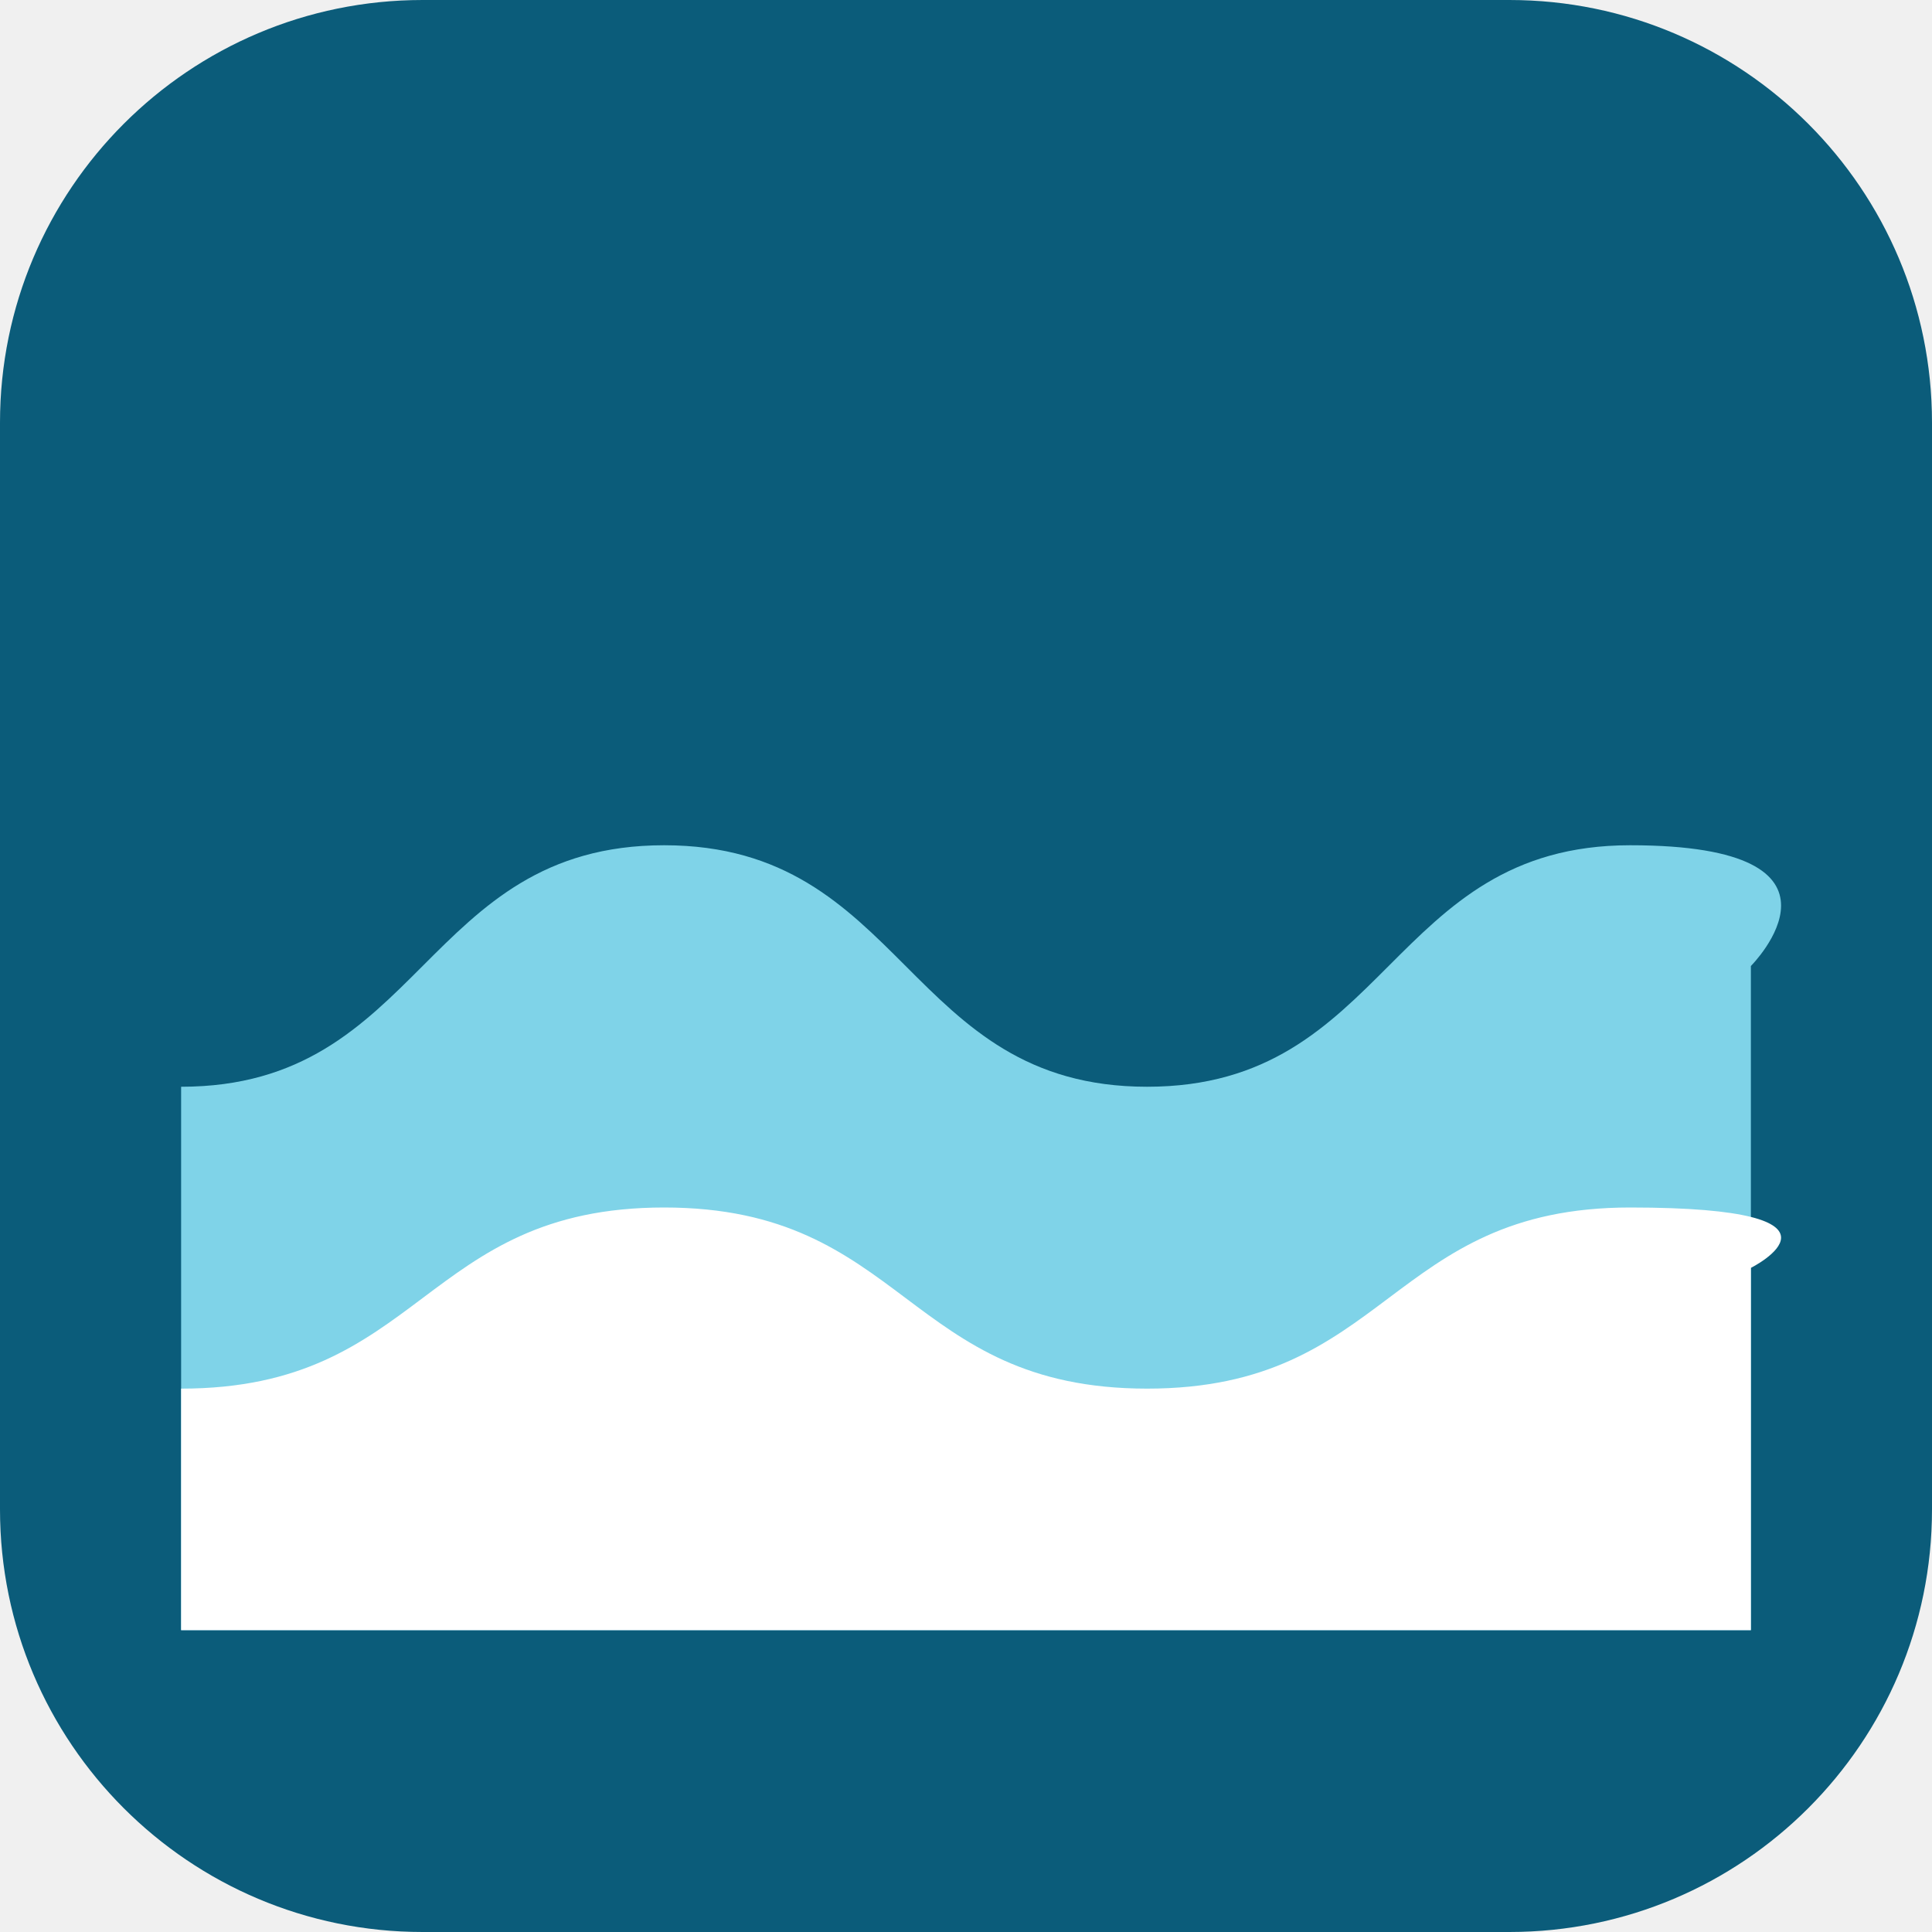
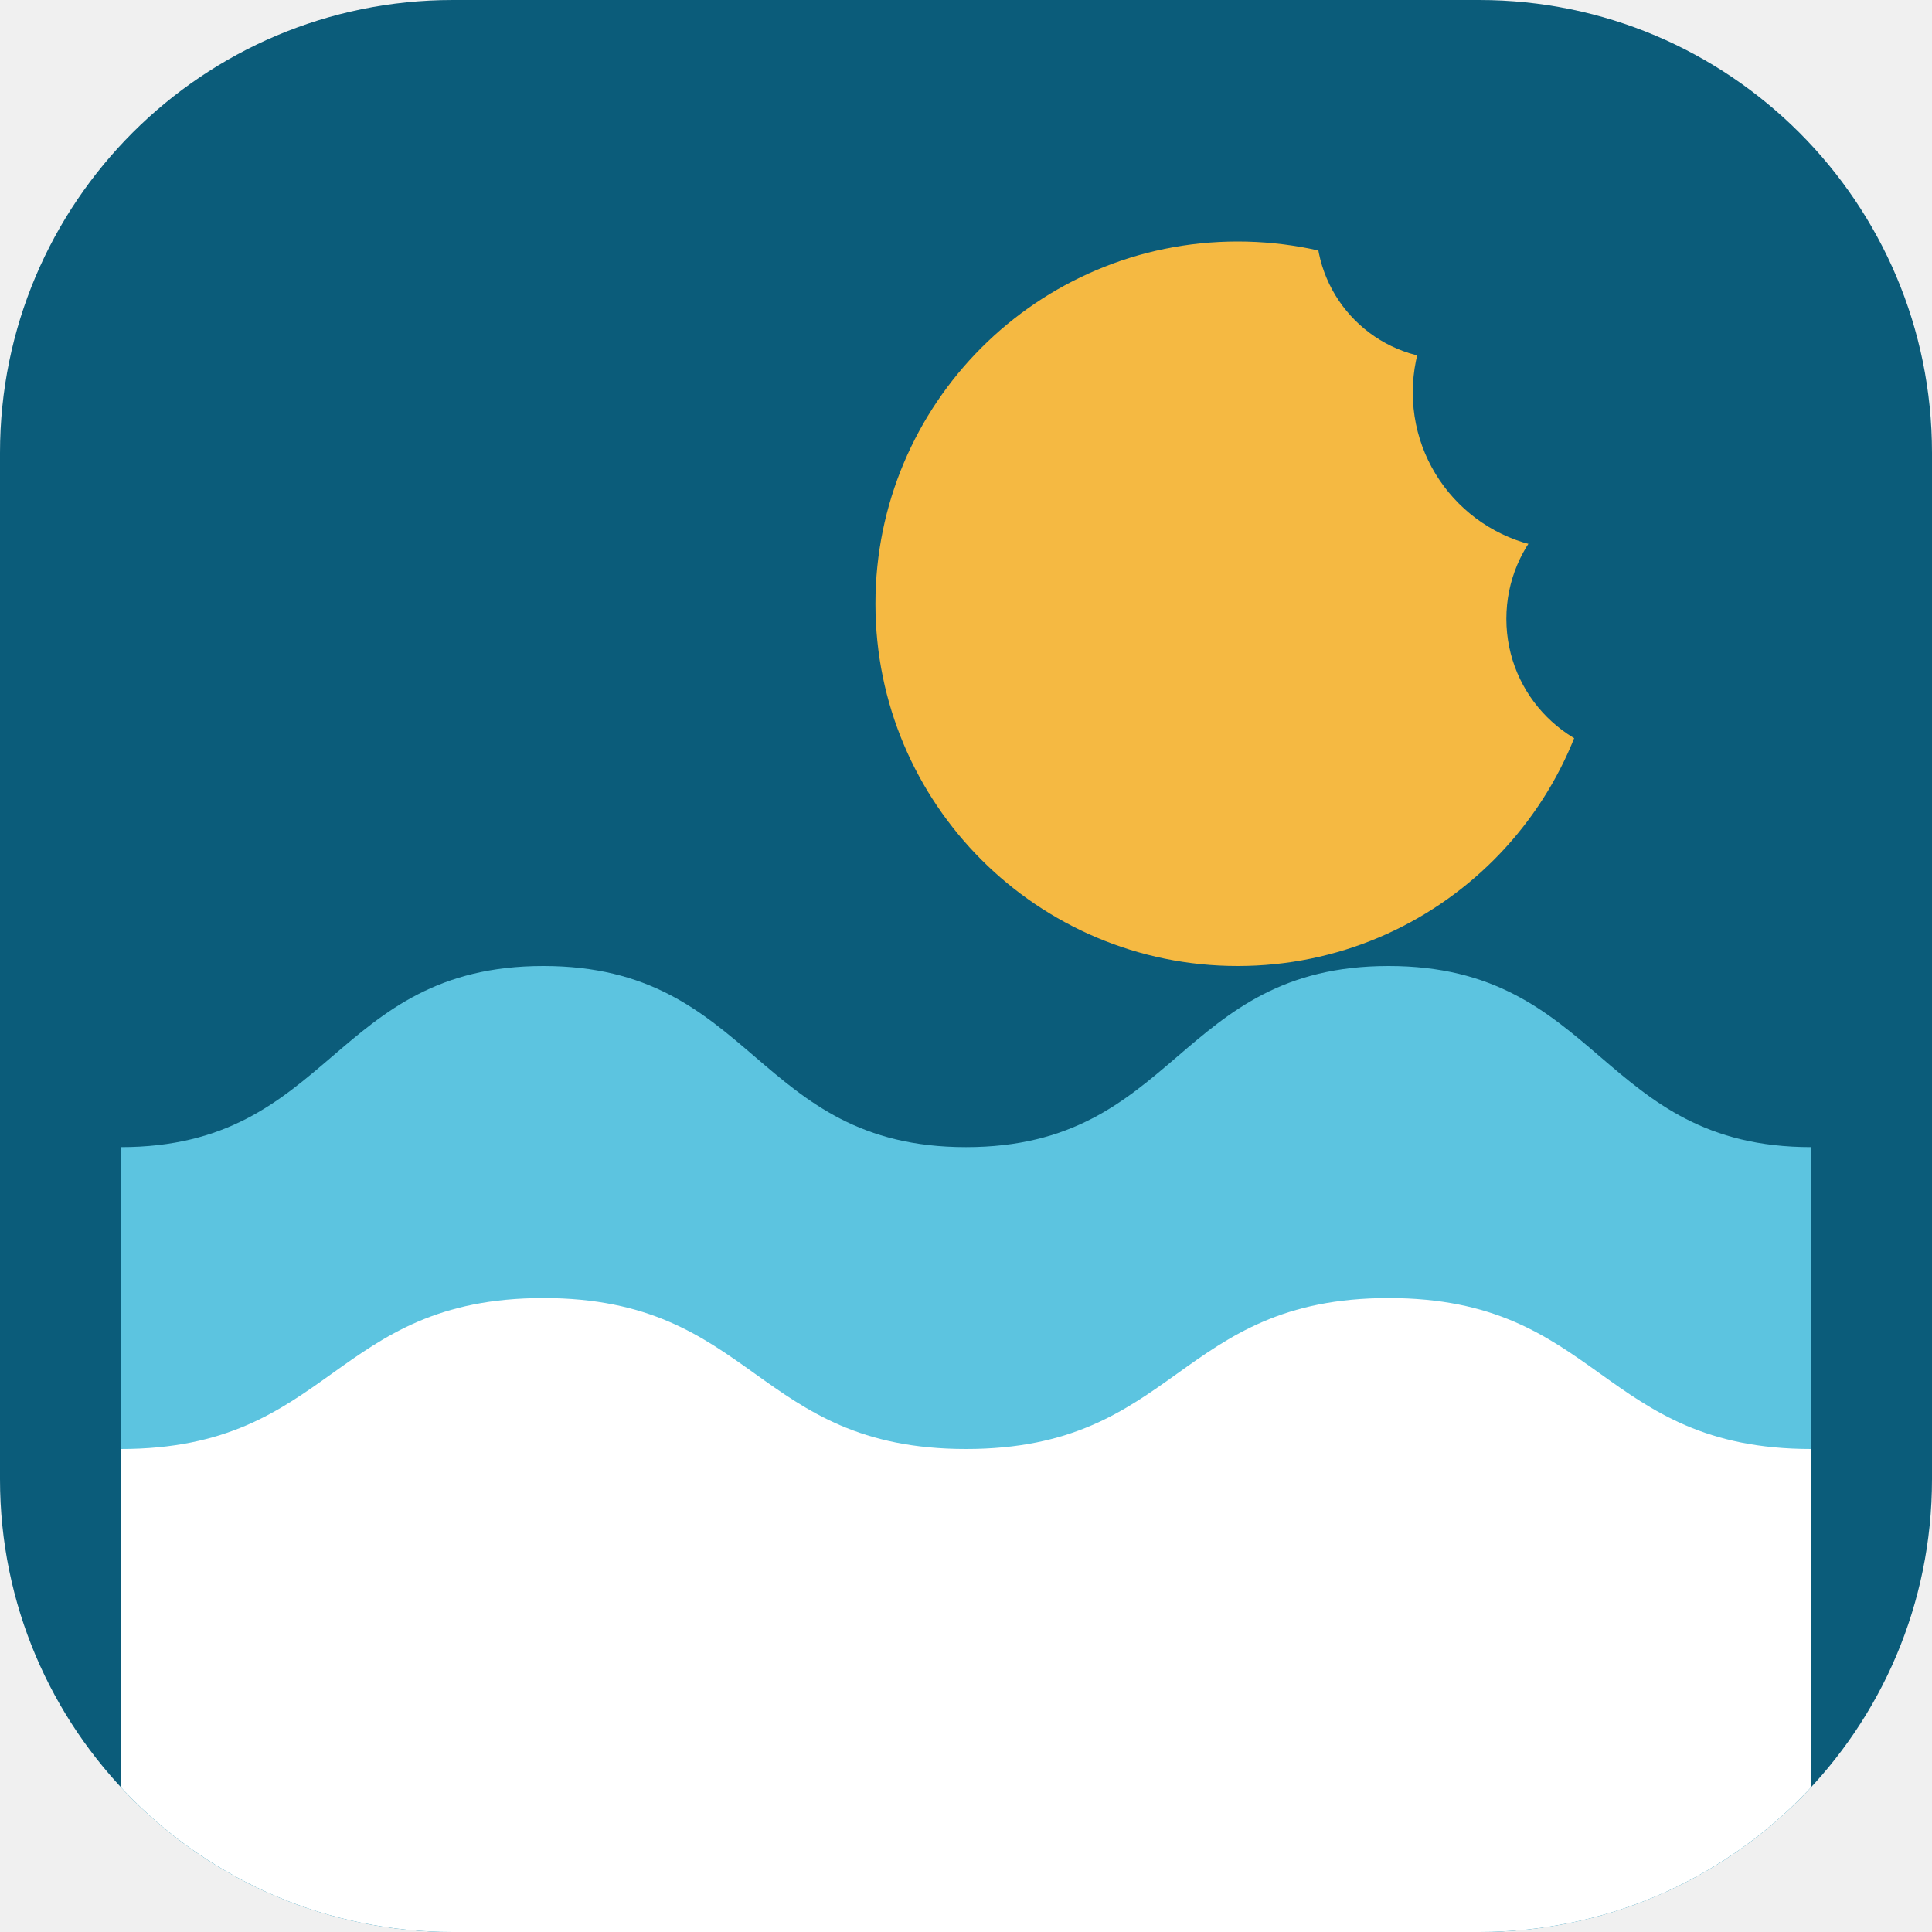
- <svg xmlns="http://www.w3.org/2000/svg" viewBox="0 0 32 32">
-   <rect width="32" height="32" rx="7" fill="#0b5c7a" />
-   <path d="M3 18c4 0 4-4 8-4s4 4 8 4 4-4 8-4 2 2 2 2v11H3z" fill="#7fd3e8" />
-   <path d="M3 23c4 0 4-3 8-3s4 3 8 3 4-3 8-3 2 1 2 1v6H3z" fill="#fff" />
+ <svg xmlns="http://www.w3.org/2000/svg" viewBox="0 0 64 64">
+   <defs>
+     <clipPath id="r">
+       <rect width="64" height="64" rx="15" />
+     </clipPath>
+     <mask id="bite">
+       <rect width="64" height="64" fill="#fff" />
+       <circle cx="52" cy="13" r="5.2" fill="#000" />
+       <circle cx="54.5" cy="20.5" r="4.6" fill="#000" />
+       <circle cx="48" cy="7.5" r="4.4" fill="#000" />
+     </mask>
+   </defs>
+   <g clip-path="url(#r)">
+     <rect width="64" height="64" fill="#0b5c7a" />
+     <circle cx="41" cy="20" r="12" fill="#f5b942" mask="url(#bite)" />
+     <path d="M4 38c7 0 7-6 14-6s7 6 14 6 7-6 14-6 7 6 14 6v26H4z" fill="#5cc4e0" />
+     <path d="M4 48c7 0 7-5 14-5s7 5 14 5 7-5 14-5 7 5 14 5v16H4z" fill="#fff" />
+   </g>
</svg>
